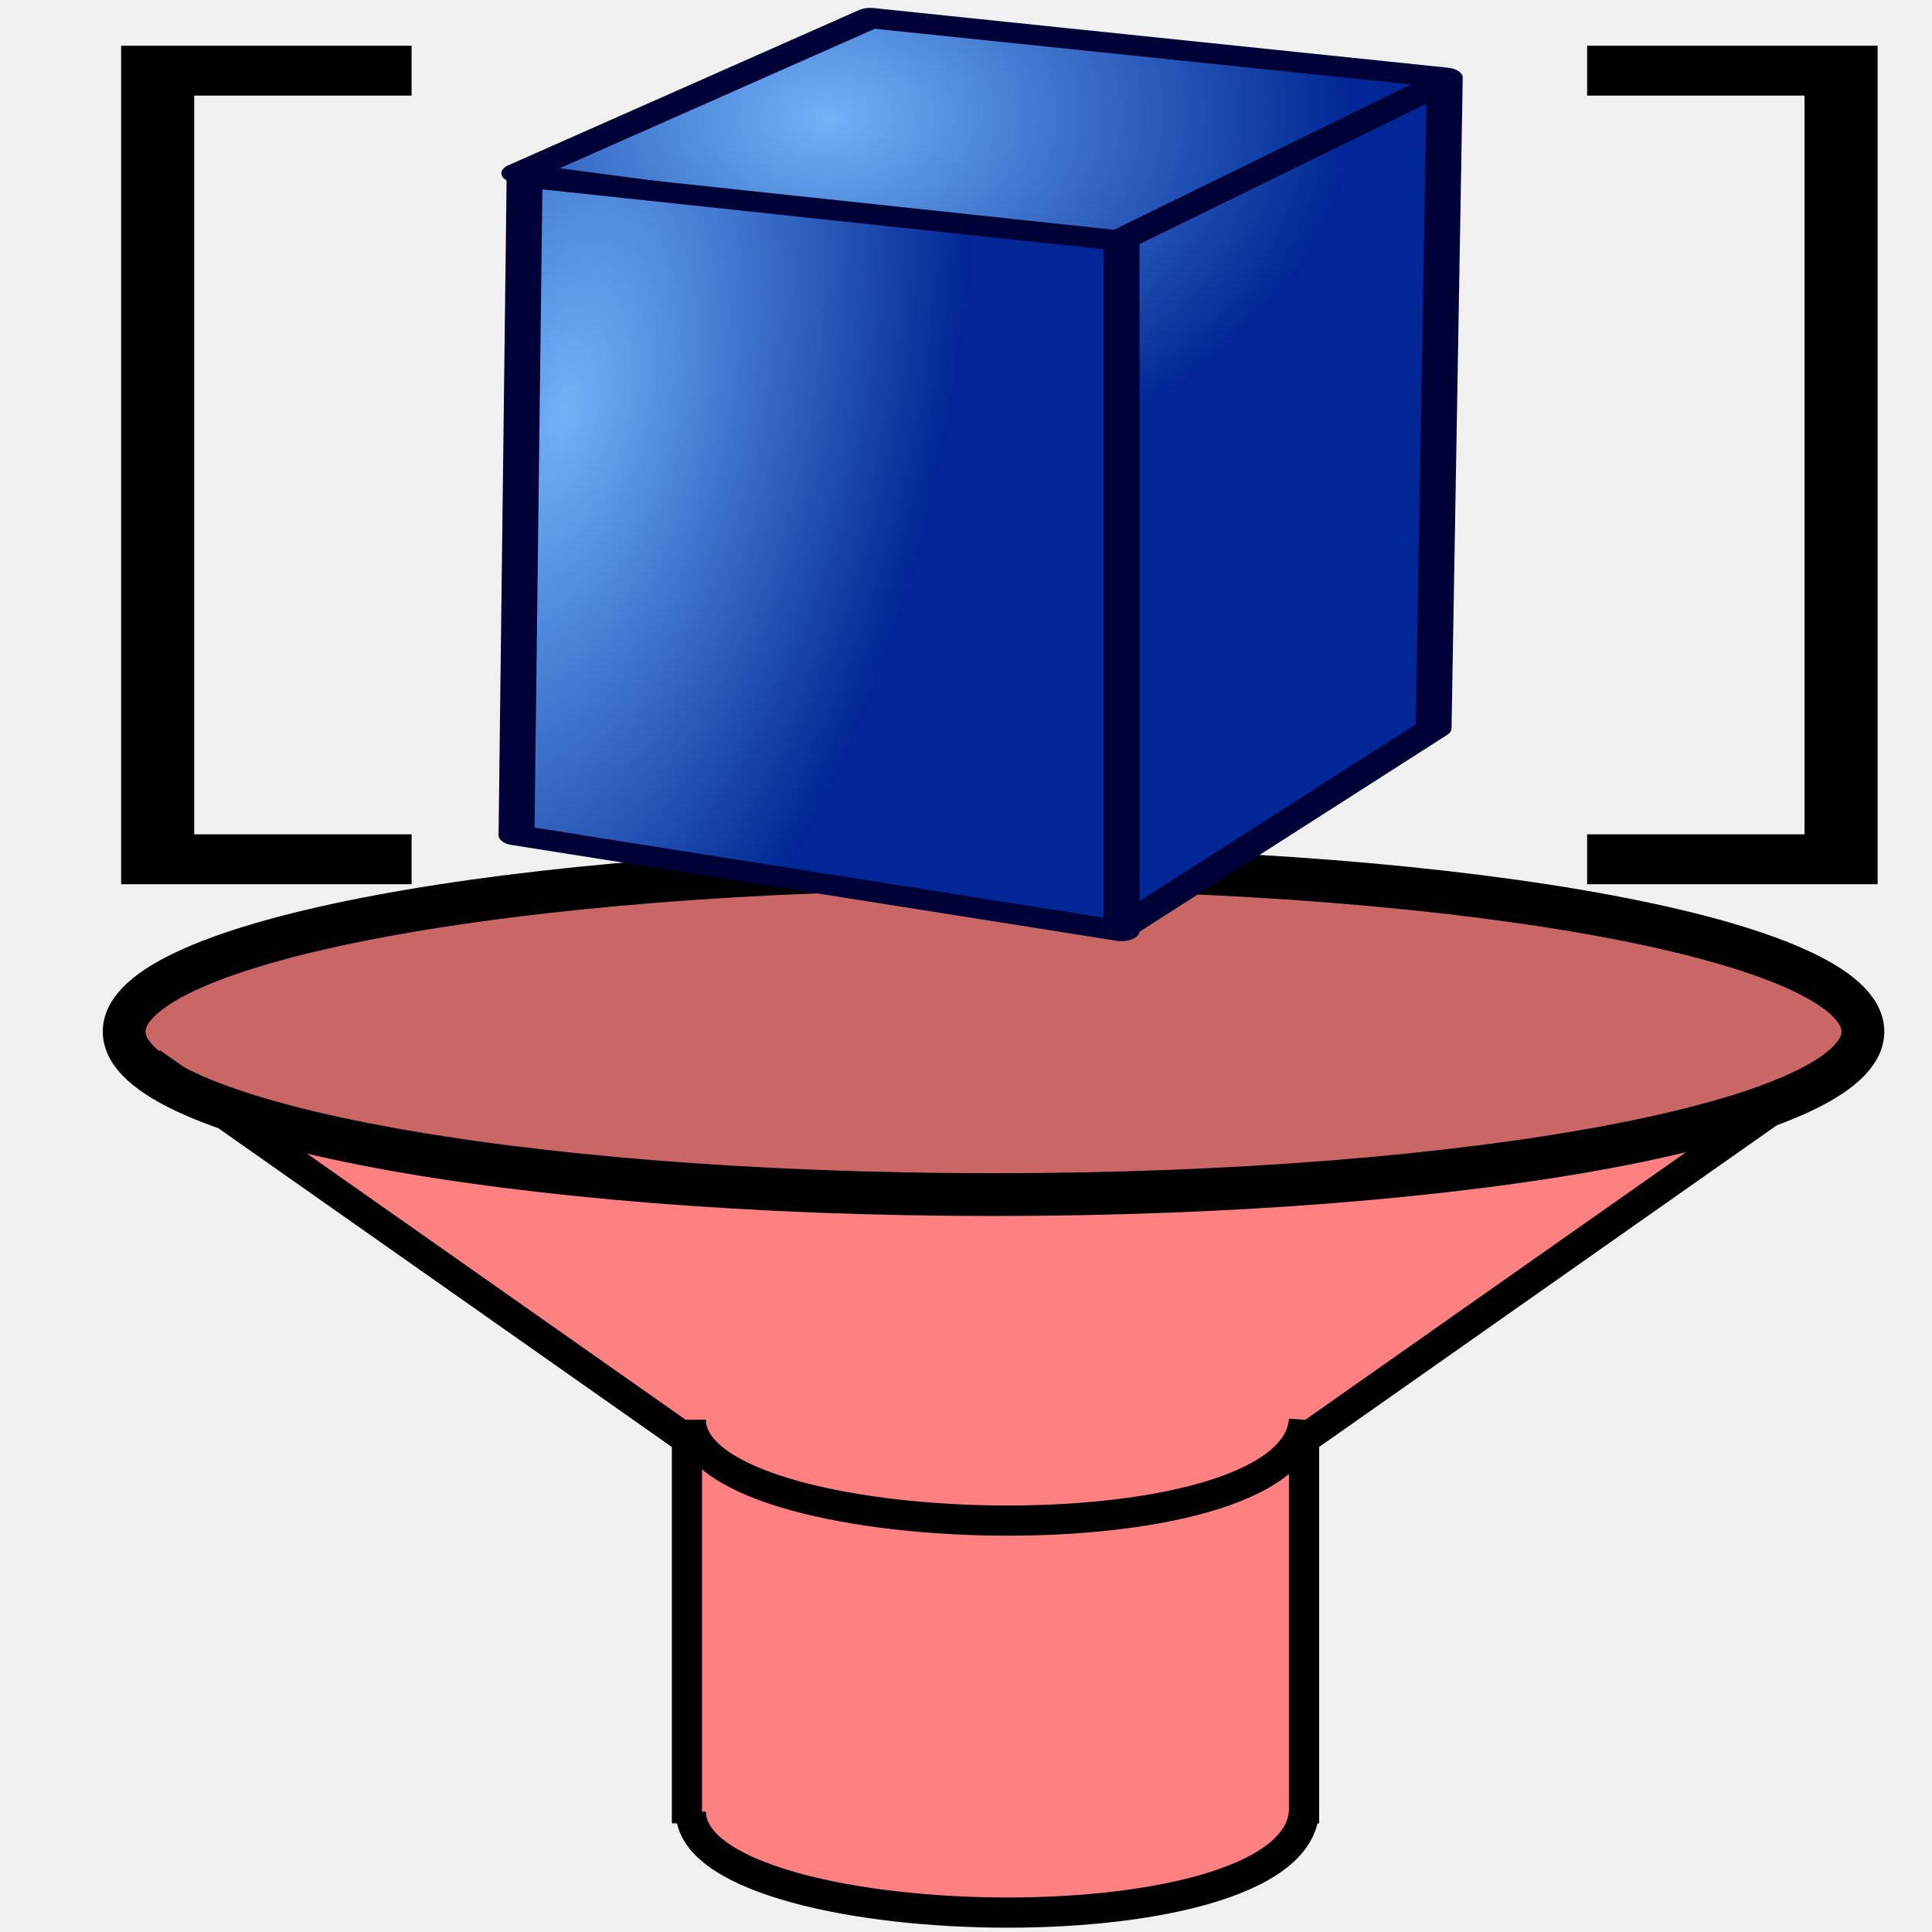
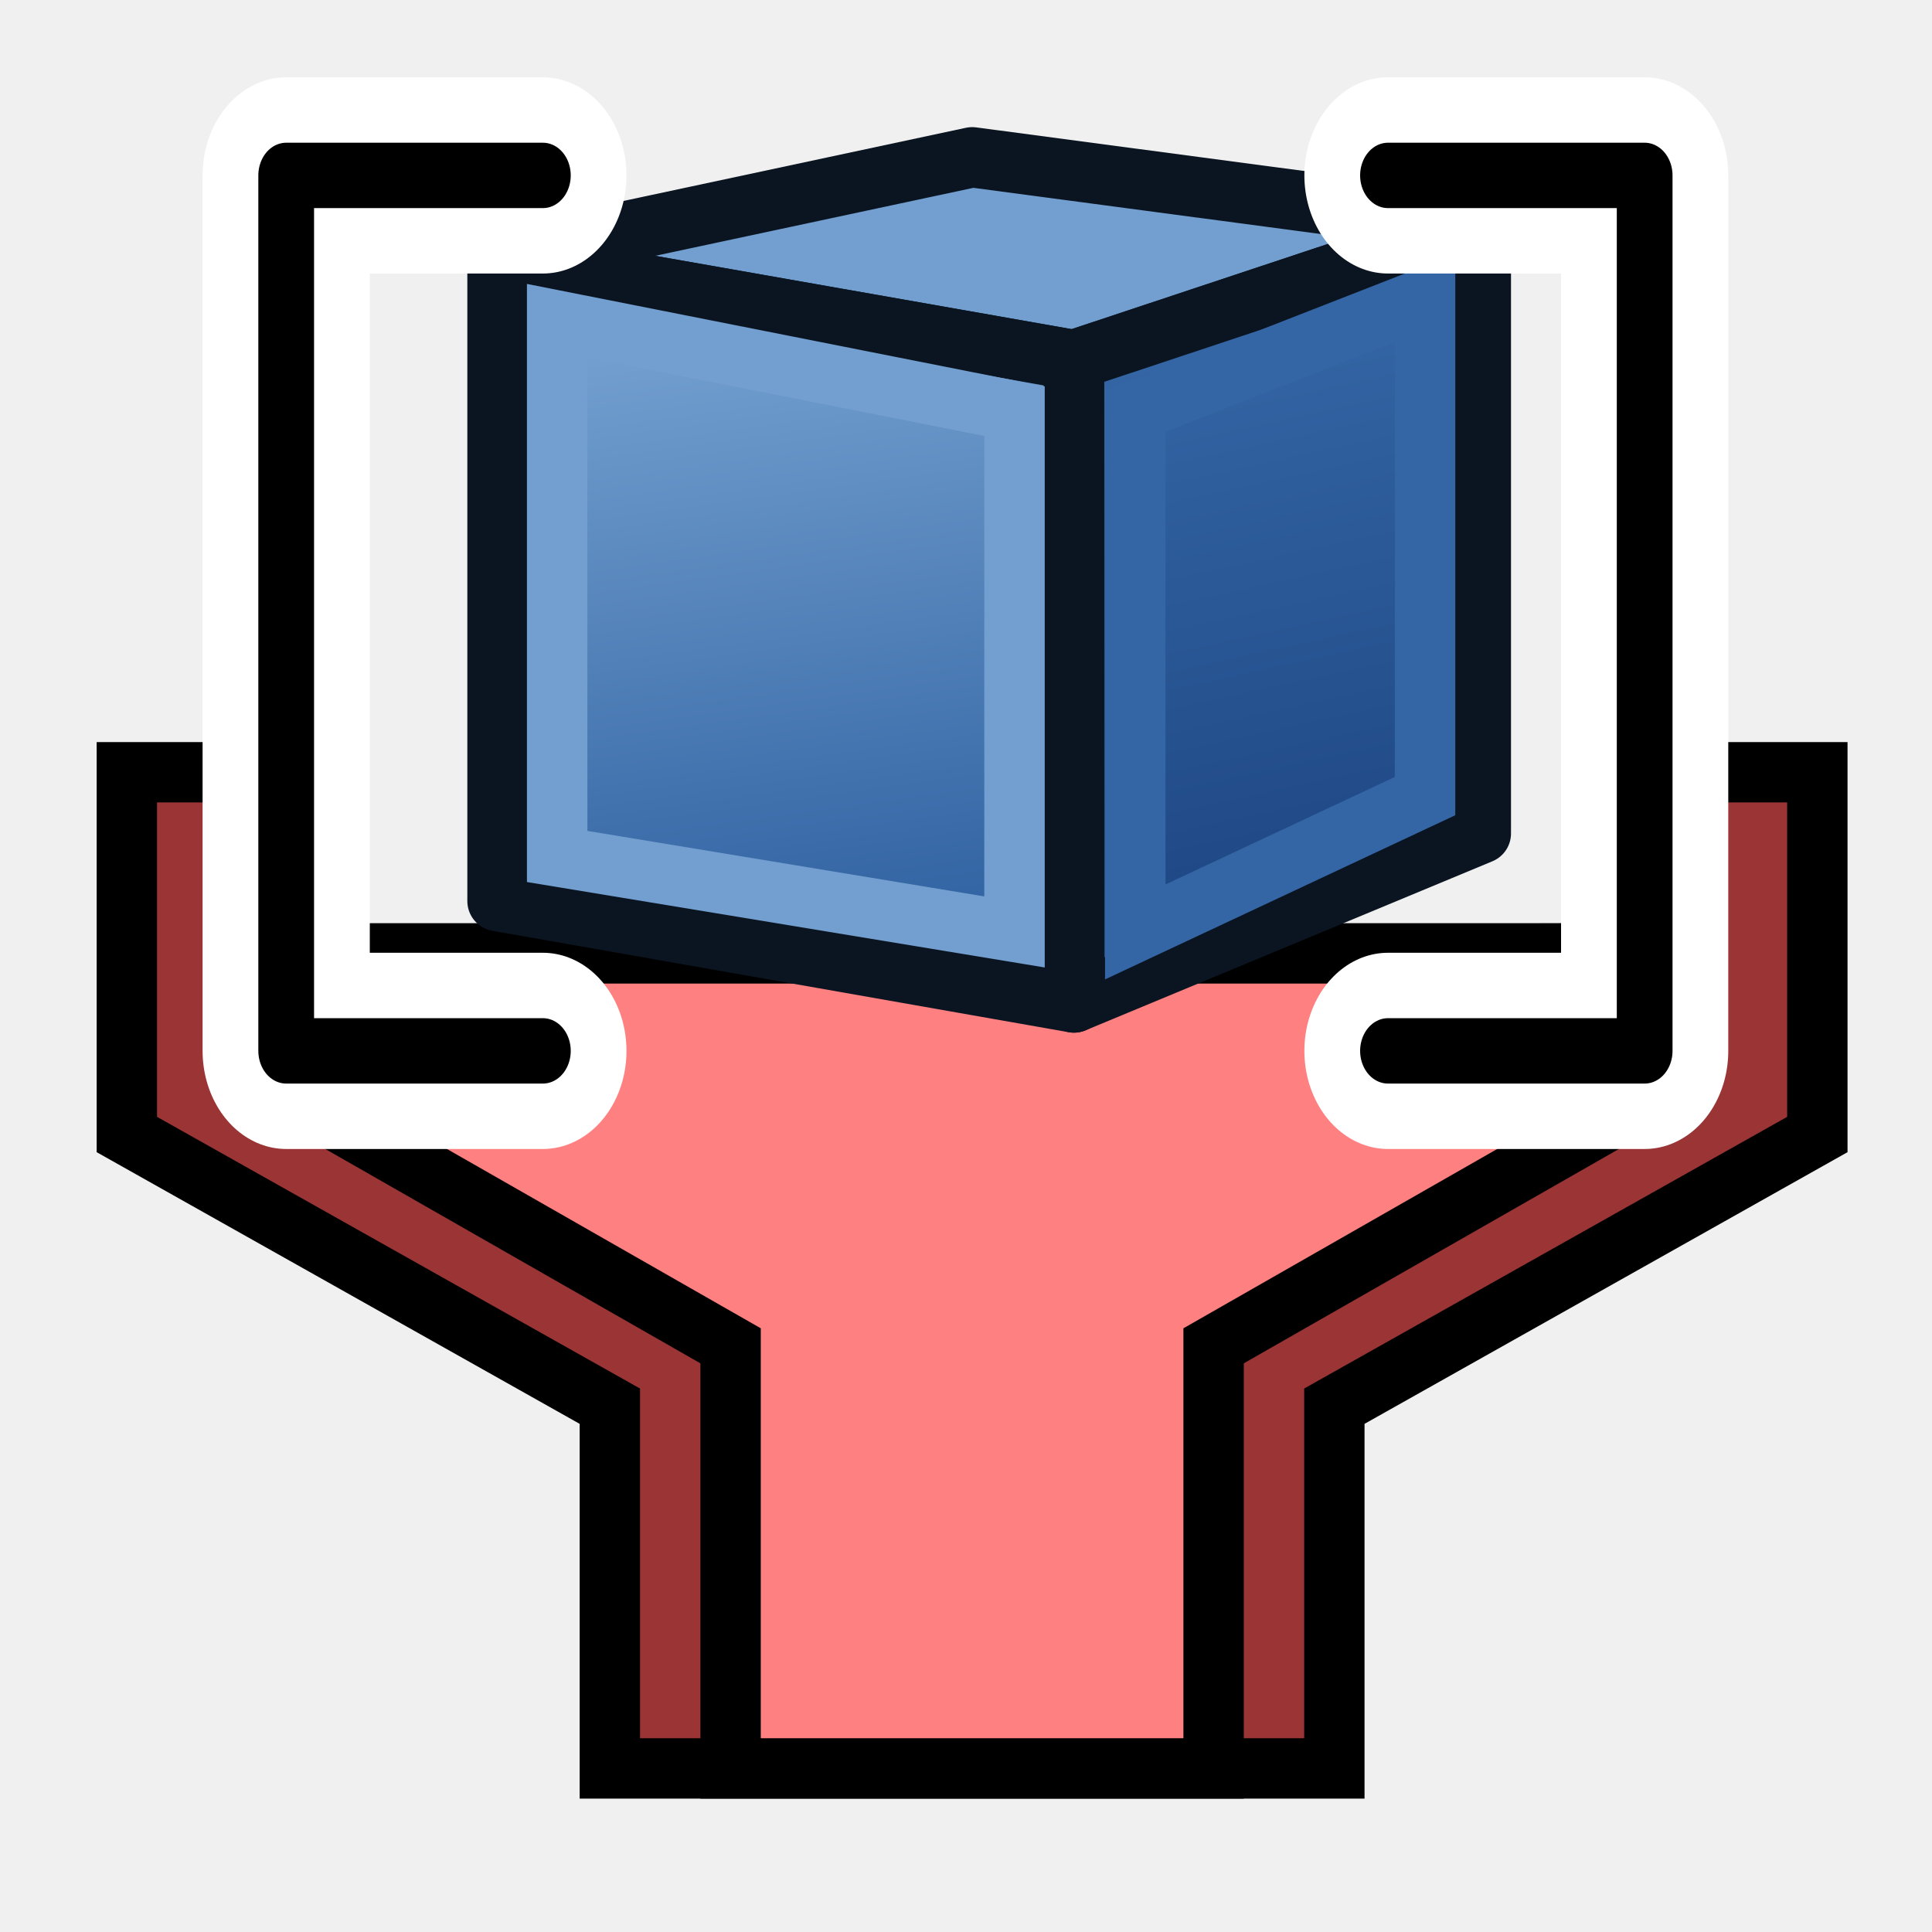
- <svg xmlns="http://www.w3.org/2000/svg" xmlns:xlink="http://www.w3.org/1999/xlink" width="64px" height="64px" id="svg2568" version="1.1">
-   <defs id="defs2570">
-     <linearGradient id="linearGradient3864">
-       <stop id="stop3866" offset="0" style="stop-color:#71b2f8;stop-opacity:1;" />
-       <stop id="stop3868" offset="1" style="stop-color:#002795;stop-opacity:1;" />
+ <svg xmlns="http://www.w3.org/2000/svg" xmlns:xlink="http://www.w3.org/1999/xlink" width="64" height="64" id="svg2869" version="1.1" viewBox="0 0 64 64">
+   <defs id="defs2871">
+     <linearGradient id="linearGradient5">
+       <stop style="stop-color:#ef2929;stop-opacity:1;" offset="0" id="stop19" />
+       <stop style="stop-color:#ef2929;stop-opacity:0;" offset="1" id="stop20" />
    </linearGradient>
-     <linearGradient id="linearGradient3377">
-       <stop id="stop3379" offset="0" style="stop-color:#71b2f8;stop-opacity:1;" />
-       <stop id="stop3381" offset="1" style="stop-color:#002795;stop-opacity:1;" />
+     <linearGradient id="swatch18">
+       <stop style="stop-color:#ef2929;stop-opacity:1;" offset="0" id="stop18" />
    </linearGradient>
-     <linearGradient id="linearGradient3023">
-       <stop id="stop3025" offset="0" style="stop-color:#71b2f8;stop-opacity:1;" />
-       <stop id="stop3027" offset="1" style="stop-color:#002795;stop-opacity:1;" />
+     <linearGradient id="swatch15">
+       <stop style="stop-color:#3d0000;stop-opacity:1;" offset="0" id="stop15" />
    </linearGradient>
-     <radialGradient xlink:href="#linearGradient3377" id="radialGradient3692" cx="45.883" cy="28.87" fx="45.883" fy="28.87" r="19.467" gradientUnits="userSpaceOnUse" />
-     <linearGradient id="linearGradient3030">
-       <stop id="stop3032" offset="0" style="stop-color:#71b2f8;stop-opacity:1;" />
-       <stop id="stop3034" offset="1" style="stop-color:#002795;stop-opacity:1;" />
+     <linearGradient id="linearGradient5-1">
+       <stop style="stop-color:#ef2929;stop-opacity:1;" offset="0" id="stop5" />
+       <stop style="stop-color:#ef2929;stop-opacity:0;" offset="1" id="stop6" />
    </linearGradient>
-     <radialGradient xlink:href="#linearGradient3377" id="radialGradient3837" gradientUnits="userSpaceOnUse" gradientTransform="matrix(0.9877329,-0.06324662,0.02642229,1.230404,-216.6882,-80.01316)" cx="148.883" cy="81.87" fx="148.883" fy="81.87" r="19.467" />
-     <radialGradient xlink:href="#linearGradient3377" id="radialGradient3839" gradientUnits="userSpaceOnUse" gradientTransform="matrix(0.694742,0.2770778,-0.3296419,2.464559,-139.0534,-247.0973)" cx="135.383" cy="97.37" fx="135.383" fy="97.37" r="19.467" />
-     <radialGradient xlink:href="#linearGradient3377" id="radialGradient3841" gradientUnits="userSpaceOnUse" gradientTransform="matrix(0.7130313,0,0,1.23125,-173.6265,-89.49876)" cx="45.883" cy="28.87" fx="45.883" fy="28.87" r="19.467" />
-     <radialGradient xlink:href="#linearGradient3377" id="radialGradient3804" gradientUnits="userSpaceOnUse" gradientTransform="matrix(0.9877329,-0.06324662,0.02642229,1.230404,-216.6882,-80.01316)" cx="148.883" cy="81.87" fx="148.883" fy="81.87" r="19.467" />
-     <radialGradient xlink:href="#linearGradient3377" id="radialGradient3806" gradientUnits="userSpaceOnUse" gradientTransform="matrix(0.694742,0.2770778,-0.3296419,2.464559,-139.0534,-247.0973)" cx="135.383" cy="97.37" fx="135.383" fy="97.37" r="19.467" />
-     <radialGradient xlink:href="#linearGradient3377" id="radialGradient3808" gradientUnits="userSpaceOnUse" gradientTransform="matrix(0.7130313,0,0,1.23125,-173.6265,-89.49876)" cx="45.883" cy="28.87" fx="45.883" fy="28.87" r="19.467" />
+     <linearGradient id="linearGradient3836-9">
+       <stop style="stop-color:#a40000;stop-opacity:1" offset="0" id="stop3838-8" />
+       <stop style="stop-color:#ef2929;stop-opacity:1" offset="1" id="stop3840-1" />
+     </linearGradient>
+     <linearGradient y2="21.837" x2="47.502" y1="51.18" x1="53.897" gradientTransform="translate(0,-4)" gradientUnits="userSpaceOnUse" id="linearGradient1905" xlink:href="#linearGradient3777" />
+     <linearGradient id="linearGradient3777">
+       <stop style="stop-color:#204a87;stop-opacity:1" offset="0" id="stop3779" />
+       <stop style="stop-color:#3465a4;stop-opacity:1" offset="1" id="stop3781" />
+     </linearGradient>
+     <linearGradient y2="21.311" x2="17.329" y1="55.718" x1="22.117" gradientTransform="translate(0,-4)" gradientUnits="userSpaceOnUse" id="linearGradient1907" xlink:href="#linearGradient3767" />
+     <linearGradient id="linearGradient3767">
+       <stop style="stop-color:#3465a4;stop-opacity:1" offset="0" id="stop3769" />
+       <stop style="stop-color:#729fcf;stop-opacity:1" offset="1" id="stop3771" />
+     </linearGradient>
  </defs>
  <g id="layer1">
-     <g id="g3029" transform="translate(-0.2571297,3.856946)">
-       <path id="path3024" d="M 8.1,33.144 23.142,43.815 23.27,56.415 c 0.477,4.113 20.356,3.171 20.313,0.514 L 43.455,43.944 59.783,32.63 c 1.324,-0.591 3.447,-3.333 0,-4.5 C 51.043,25.172 42.049,24.539 32.398,24.659 21.342,24.797 7.971,27.616 7.971,27.616 c -3.625,1.563 -6.594,2.652 0.129,5.528 z" style="fill:#ff8080;stroke:none" />
-       <path d="m 61.968,30.316 c 0,2.982 -12.894,5.4 -28.799,5.4 -15.905,0 -28.799,-2.418 -28.799,-5.4 0,-2.982 12.894,-5.4 28.799,-5.4 15.905,0 28.799,2.418 28.799,5.4 z" id="path3012" style="fill:#000000;fill-opacity:0.204;stroke:#000000;stroke-width:1.417;stroke-linecap:round;stroke-linejoin:round;stroke-miterlimit:4;stroke-opacity:1;stroke-dasharray:none;stroke-dashoffset:0" />
-       <path id="path3014" d="m 61.197,31.345 -17.742,12.471 0,12.728" style="fill:none;stroke:#000000;stroke-width:1px;stroke-linecap:butt;stroke-linejoin:miter;stroke-opacity:1" />
-       <use height="64" width="64" transform="matrix(-1,0,0,1,66.46804,0)" id="use3016" xlink:href="#path3014" y="0" x="0" />
-       <path id="path3018" d="m 23.142,56.158 c 0.005,4.179 19.985,4.725 20.313,0" style="fill:none;stroke:#000000;stroke-width:1px;stroke-linecap:butt;stroke-linejoin:miter;stroke-opacity:1" />
-       <use height="64" width="64" transform="translate(0,-12.98505)" id="use3022" xlink:href="#path3018" y="0" x="0" />
+     <path id="path1628" d="m 4.202,25.582 h 6 v 6.127 l 44,-0.127 v -6 h 6 v 12 l -16,9 v 12 h -24 v -12 l -16,-9 z" style="fill:#9b3535;fill-opacity:1;stroke:#000000;stroke-width:2;stroke-linecap:butt;stroke-linejoin:miter;stroke-miterlimit:4;stroke-dasharray:none;stroke-opacity:1" />
+     <path style="fill:#ff8080;fill-opacity:1;stroke:#000000;stroke-width:2;stroke-linecap:butt;stroke-linejoin:miter;stroke-miterlimit:4;stroke-dasharray:none;stroke-opacity:1" d="m 10.202,31.582 h 44 v 5 l -14,8 v 14 h -16 v -14 l -14,-8 z" id="path1926" />
+     <g transform="matrix(0.5615548,0,0,0.5600004,14.79774,1.289627)" id="g3004-2" style="stroke-width:1.418">
+       <path id="path2993-5" d="M 3,13 37,19 61,11 31,7 Z" style="fill:#729fcf;stroke:#0b1521;stroke-width:3.566;stroke-linecap:butt;stroke-linejoin:round;stroke-opacity:1" />
+       <path id="path2995-4" d="M 61,11 V 47 L 37,57 V 19 Z" style="fill:url(#linearGradient1905);fill-opacity:1;stroke:#0b1521;stroke-width:3.566;stroke-linecap:butt;stroke-linejoin:round;stroke-opacity:1" />
+       <path style="display:inline;overflow:visible;visibility:visible;fill:url(#linearGradient1907);fill-opacity:1;fill-rule:evenodd;stroke:#0b1521;stroke-width:3.566;stroke-linecap:butt;stroke-linejoin:round;stroke-miterlimit:4;stroke-dasharray:none;stroke-dashoffset:0;stroke-opacity:1;marker:none;enable-background:accumulate" d="m 3,13 34,6 V 57 L 3,51 Z" id="path3825-8-7" />
+       <path id="path3765-4" d="M 6.516,16.664 V 48.361 L 33.495,52.825 V 22.021 Z" style="fill:none;stroke:#729fcf;stroke-width:3.566;stroke-linecap:butt;stroke-linejoin:miter;stroke-opacity:1" />
+       <path id="path3775-4" d="M 40.618,22.021 V 52.825 L 57.713,44.789 V 15.325 Z" style="fill:none;stroke:#3465a4;stroke-width:3.566;stroke-linecap:butt;stroke-linejoin:miter;stroke-opacity:1" />
    </g>
-     <g id="g3049" style="stroke-width:2;stroke-miterlimit:4;stroke-dasharray:none" transform="matrix(1.476213,0,0,1.007649,-1.645856,-22.34083)">
-       <path id="path3045" d="m 10.351,24.494 -5.698,0 0,25.926 5.698,0" style="fill:none;stroke:#000000;stroke-width:1.64;stroke-linecap:butt;stroke-linejoin:miter;stroke-miterlimit:4;stroke-opacity:1;stroke-dasharray:none" />
-       <use height="64" width="64" transform="matrix(-1,0,0,1,47.0817,0)" id="use3047" xlink:href="#path3045" y="0" x="0" style="stroke-width:2;stroke-miterlimit:4;stroke-dasharray:none" />
+     <g style="stroke-width:2;stroke-miterlimit:4;stroke-dasharray:none" id="g3827-0" transform="matrix(1.492248,0,0,1.751049,2.537032,-39.0792)">
+       <path id="path3045-7" d="M 10.351,25.636 H 4.653 v 16.562 h 5.698" style="fill:none;stroke:#ffffff;stroke-width:3.712;stroke-linecap:round;stroke-linejoin:round;stroke-miterlimit:4;stroke-dasharray:none;stroke-opacity:1" />
+       <path style="fill:none;stroke:#000000;stroke-width:1.237;stroke-linecap:round;stroke-linejoin:round;stroke-miterlimit:4;stroke-dasharray:none;stroke-opacity:1" d="M 10.351,25.636 H 4.653 v 16.562 h 5.698" id="path3825-86" />
    </g>
-     <g id="g3798" transform="matrix(1.566393,0,0,1.566393,-35.85715,-16.96164)">
-       <g id="g3843" transform="matrix(0.5765925,0,0,0.3249981,79.27774,9.649985)">
-         <path style="fill:url(#radialGradient3804);fill-opacity:1;fill-rule:evenodd;stroke:#000137;stroke-width:1.316;stroke-linecap:butt;stroke-linejoin:round;stroke-miterlimit:4;stroke-opacity:1;stroke-dasharray:none;stroke-dashoffset:0;marker:none;visibility:visible;display:inline;overflow:visible;enable-background:accumulate" d="m -65.878,4.797 -12.867,10.104 21.744,5.108 0.303,44.046 11.487,-13.039 0.411,-42.336 z" id="path3845" />
-         <path style="fill:url(#radialGradient3806);fill-opacity:1;fill-rule:evenodd;stroke:#000137;stroke-width:1.316;stroke-linecap:butt;stroke-linejoin:round;stroke-miterlimit:4;stroke-opacity:1;stroke-dasharray:none;stroke-dashoffset:0;marker:none;visibility:visible;display:inline;overflow:visible;enable-background:accumulate" d="m -78.552,15.155 21.896,4.144 0,44.913 -22.192,-6.236 0.296,-42.82 z" id="path3847" />
-         <path style="fill:url(#radialGradient3808);fill-opacity:1;fill-rule:evenodd;stroke:#000137;stroke-width:1.316;stroke-linecap:butt;stroke-linejoin:round;stroke-miterlimit:4;stroke-opacity:1;stroke-dasharray:none;stroke-dashoffset:0;marker:none;visibility:visible;display:inline;overflow:visible;enable-background:accumulate" d="M -56.823,19.355 -44.897,9.001" id="path3849" />
-       </g>
-     </g>
+     <use style="stroke-width:2;stroke-miterlimit:4;stroke-dasharray:none" height="64" width="64" transform="matrix(-1,0,0,1,63.96203,0)" id="use3831-8" xlink:href="#g3827-0" y="0" x="0" />
  </g>
</svg>
